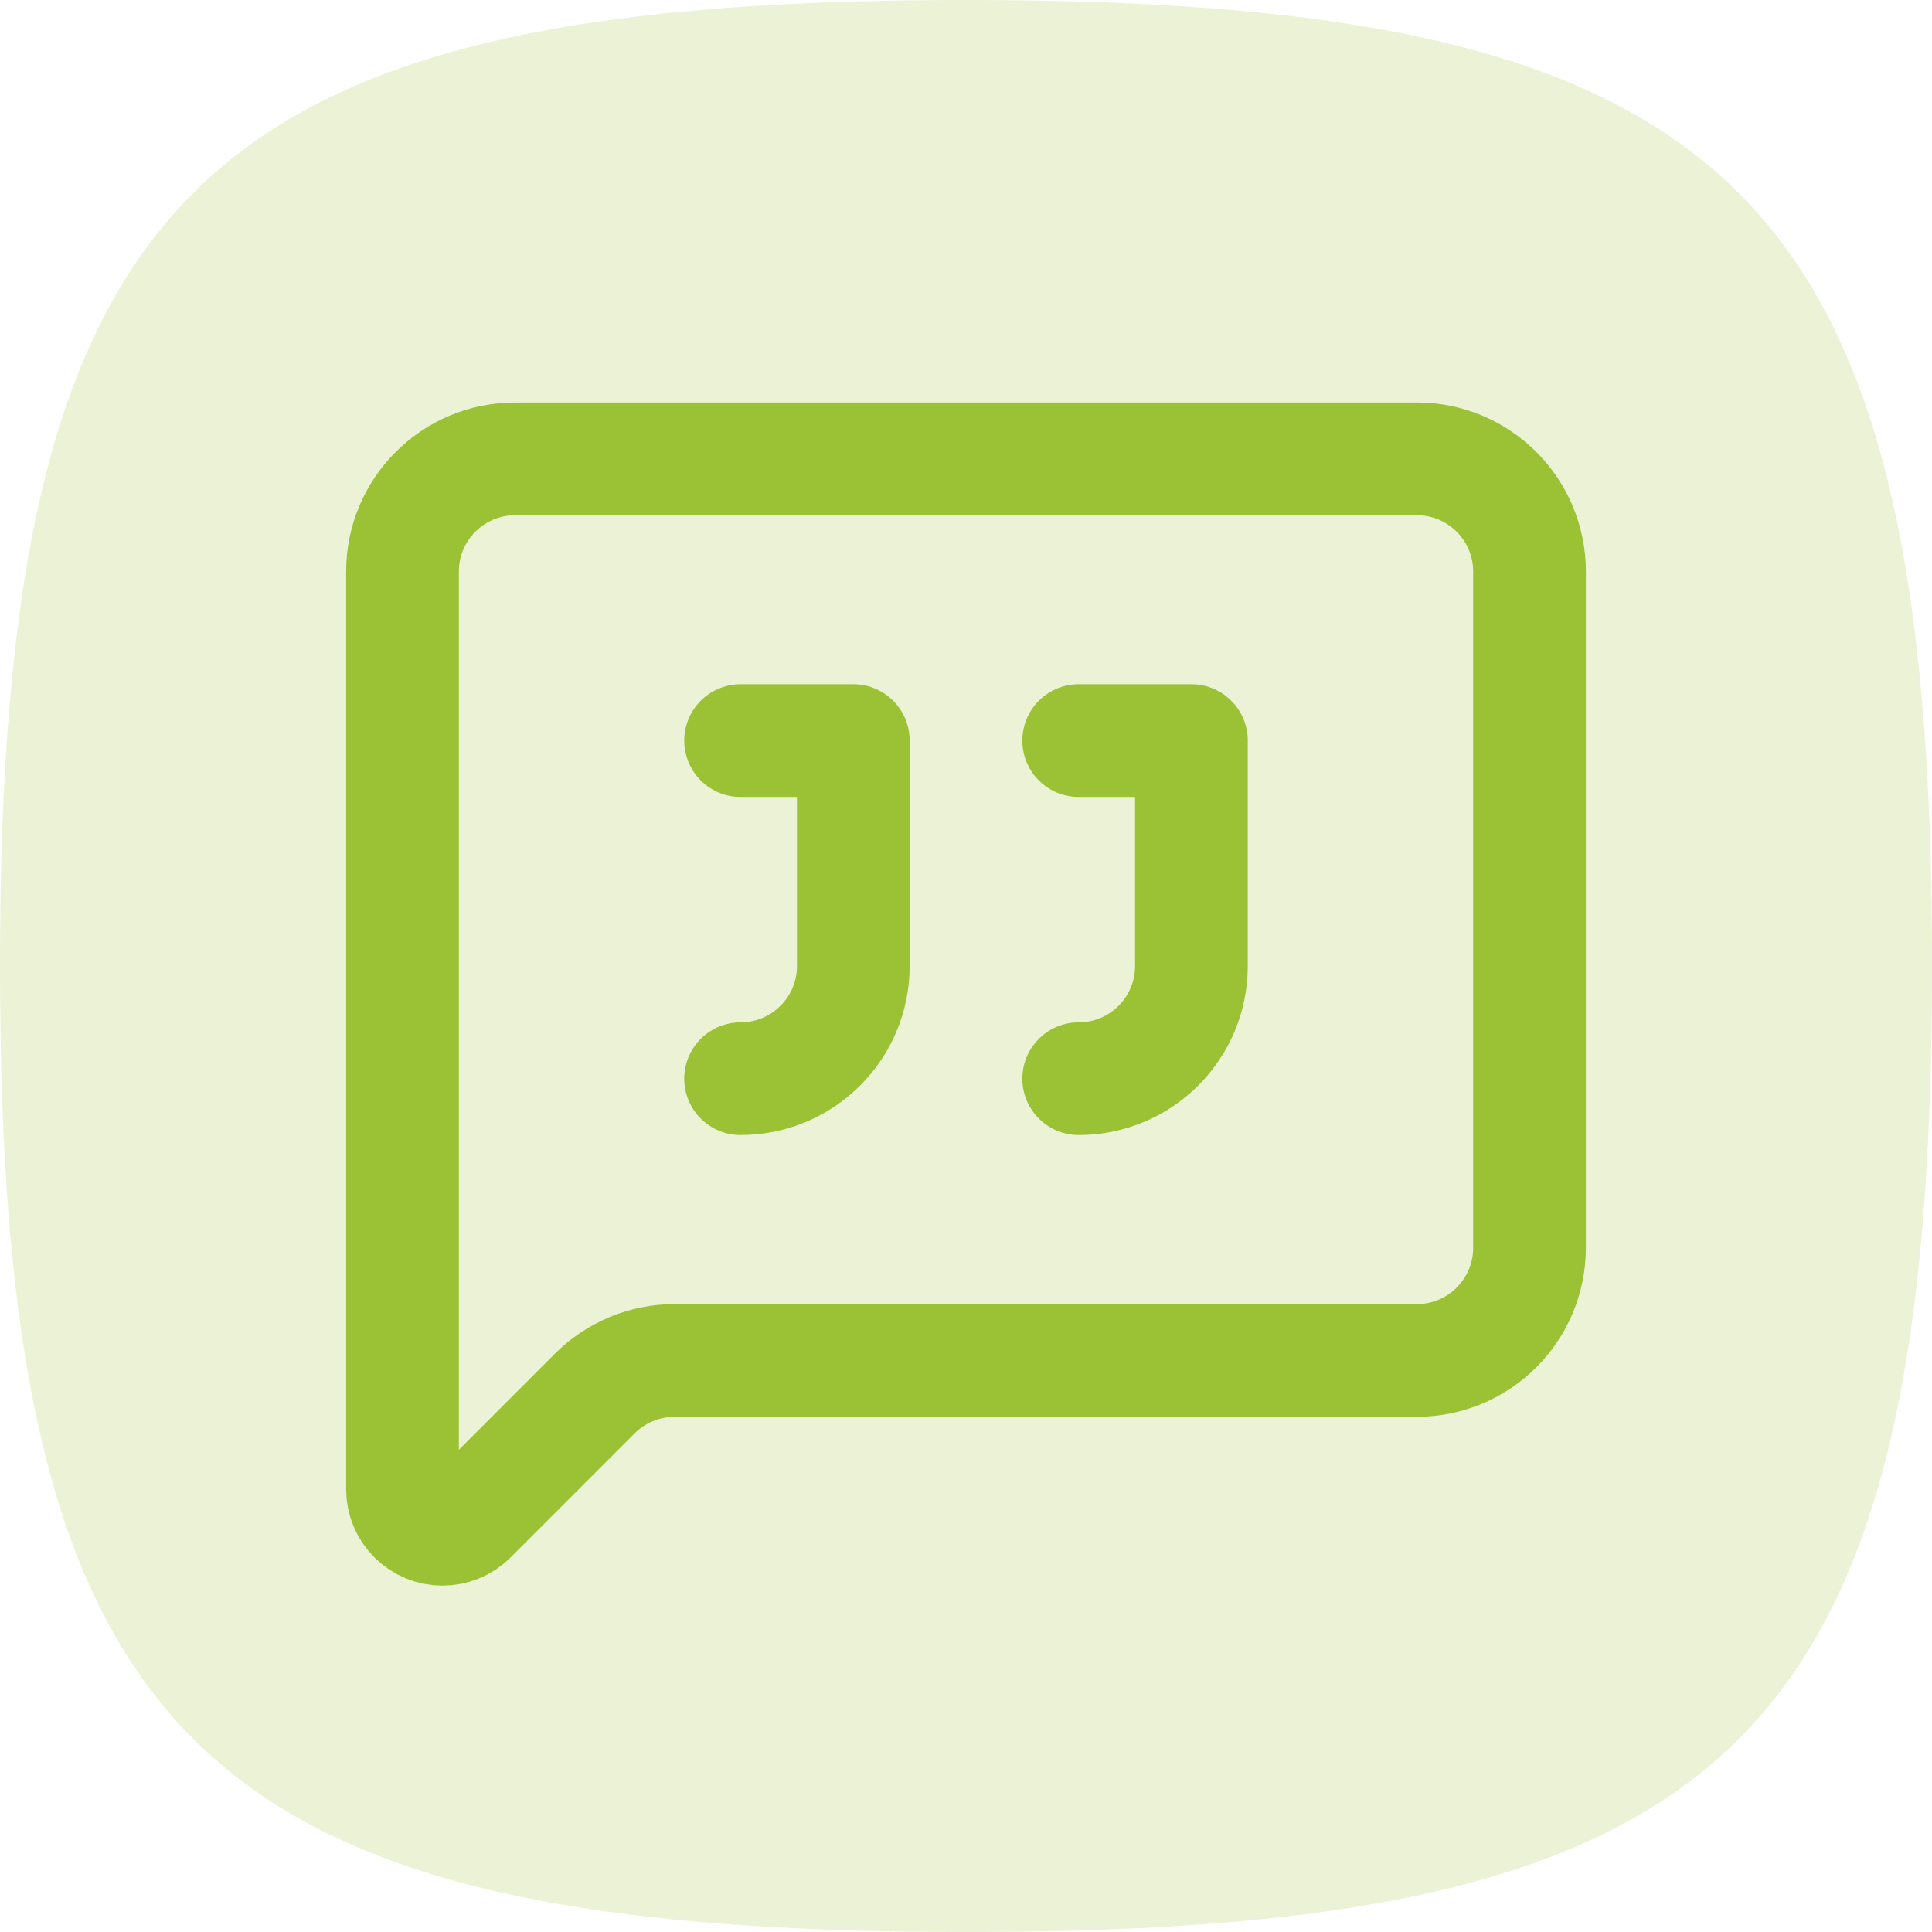
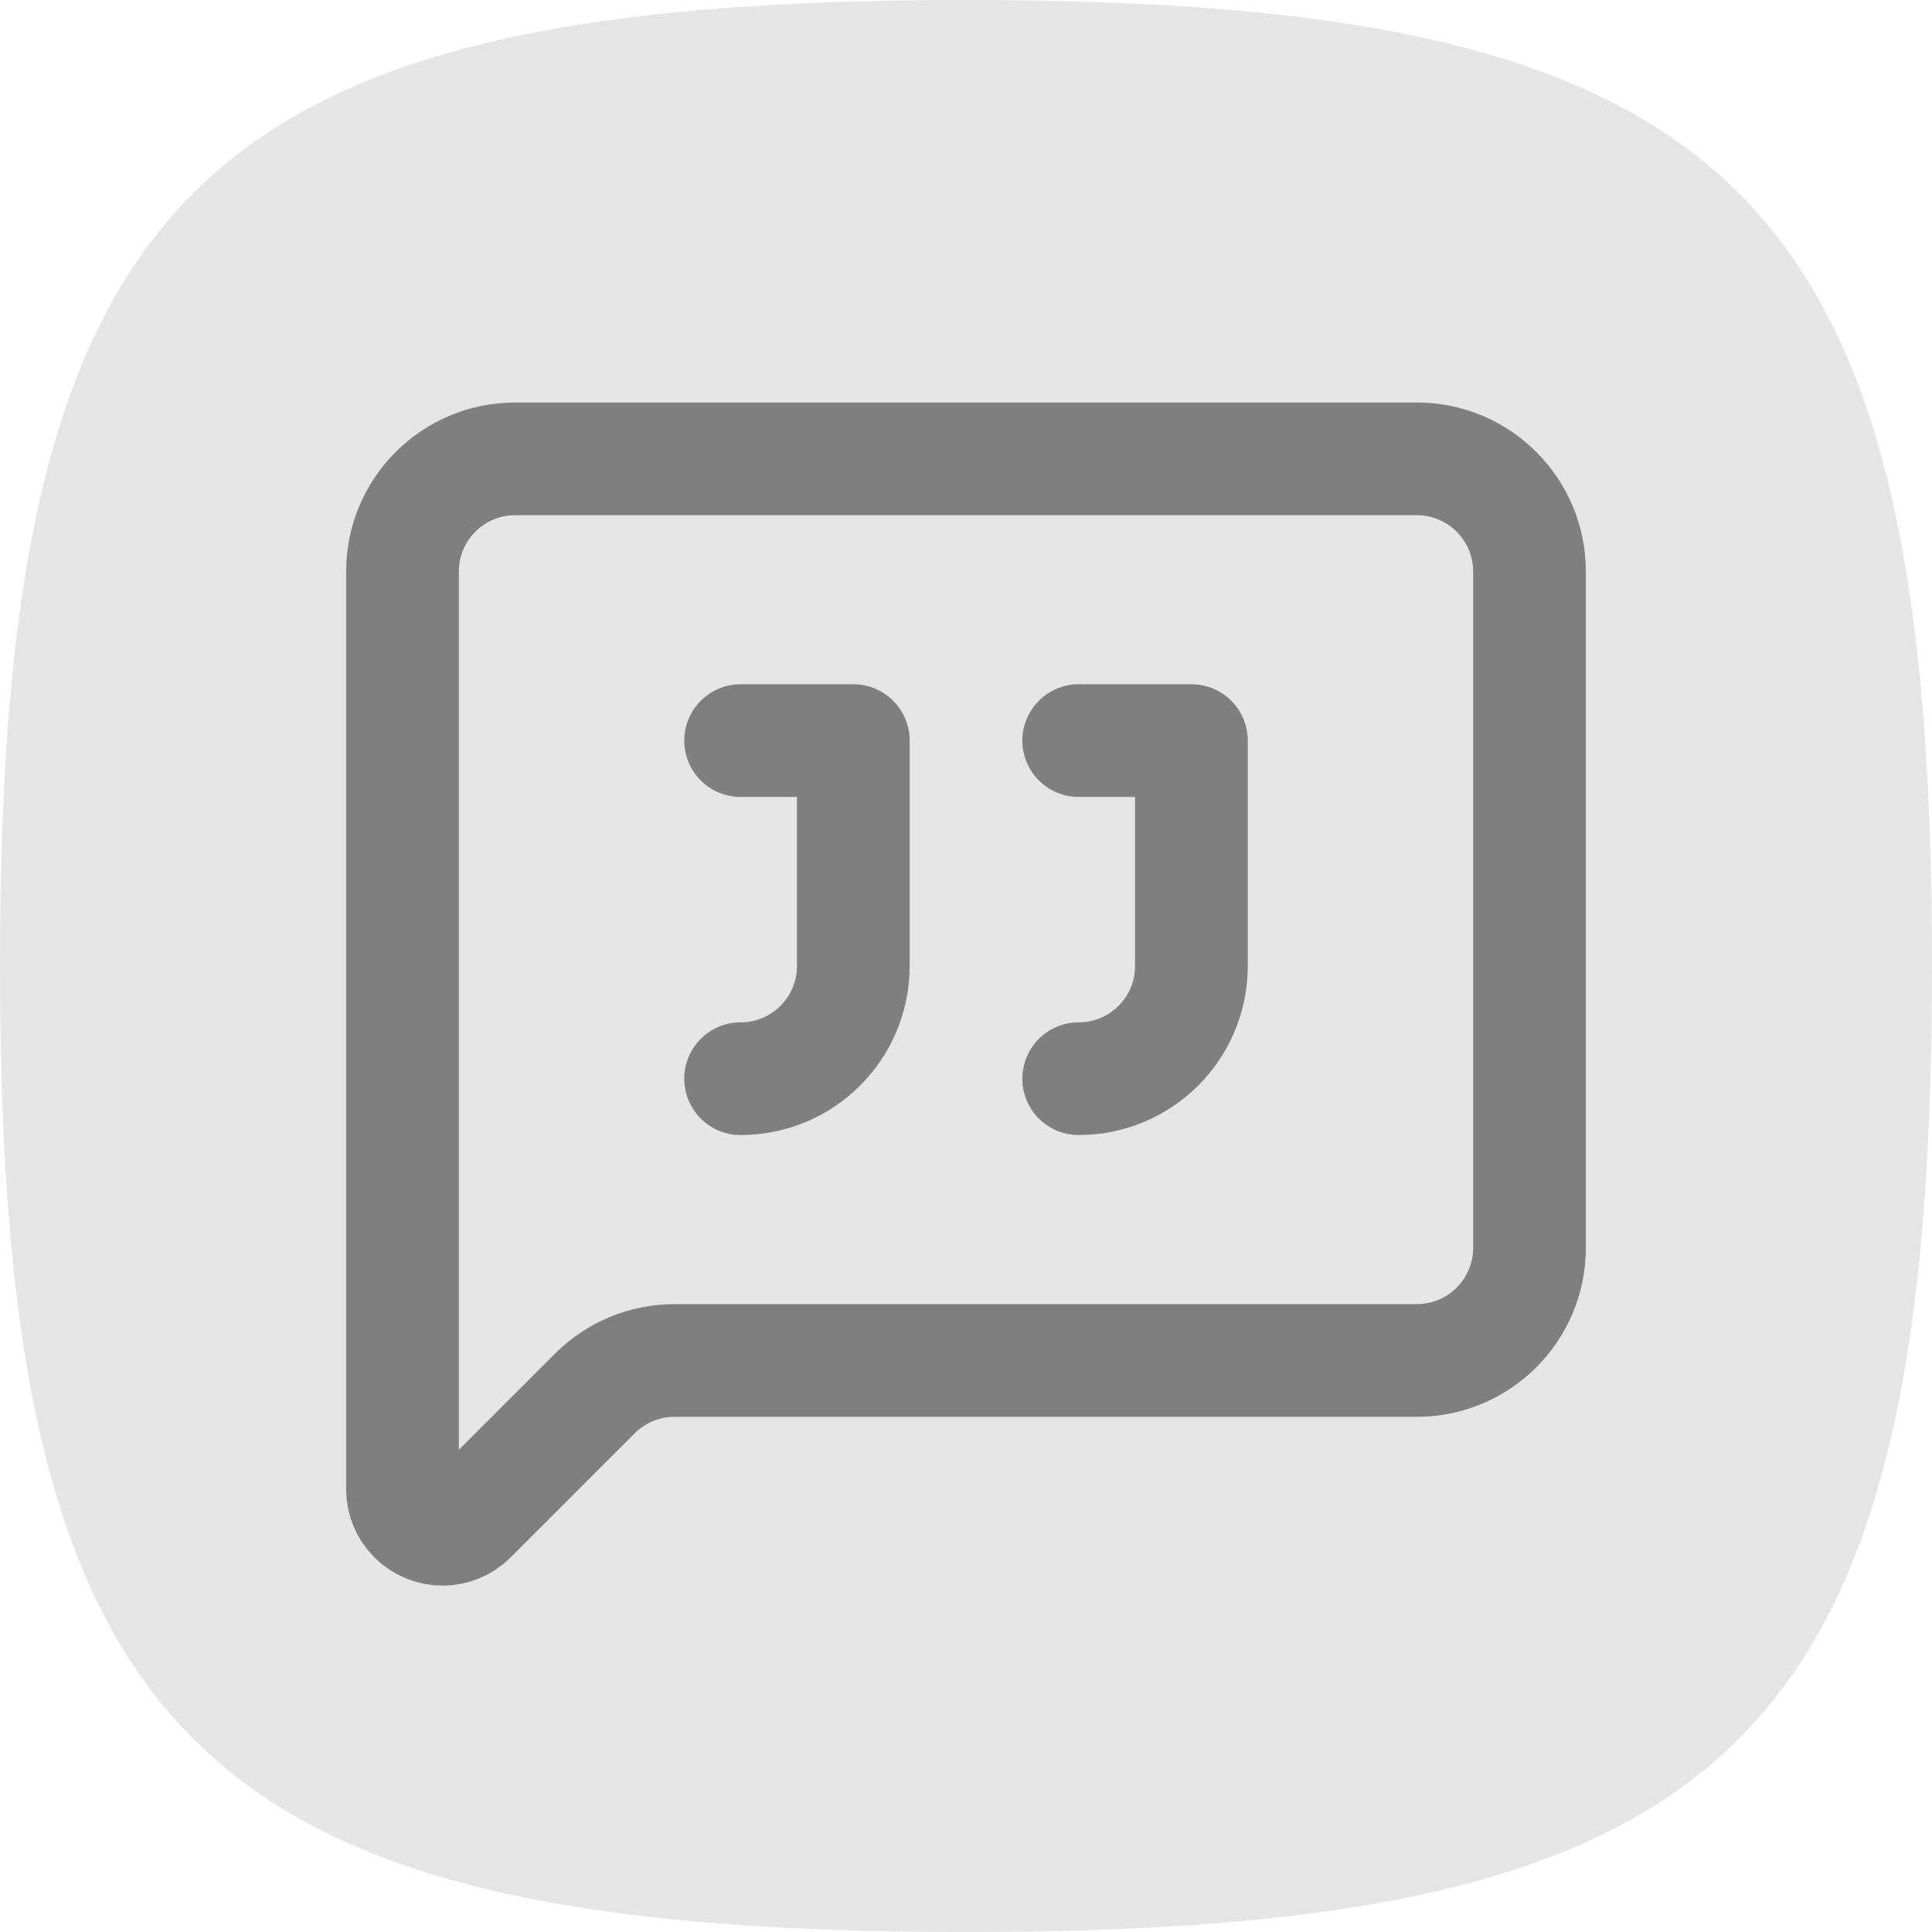
<svg xmlns="http://www.w3.org/2000/svg" width="520" height="520" xml:space="preserve" overflow="hidden">
  <defs>
    <clipPath id="clip0">
      <rect x="3759" y="1601" width="520" height="520" />
    </clipPath>
  </defs>
  <g clip-path="url(#clip0)" transform="translate(-3759 -1601)">
-     <path d="M3759 1861C3759 1653 3811 1601 4019 1601 4227 1601 4279 1653 4279 1861 4279 2069 4227 2121 4019 2121 3811 2121 3759 2069 3759 1861" fill="#9BC134" fill-rule="evenodd" fill-opacity="0.2" />
+     <path d="M3759 1861C3759 1653 3811 1601 4019 1601 4227 1601 4279 1653 4279 1861 4279 2069 4227 2121 4019 2121 3811 2121 3759 2069 3759 1861" fill="#7F7F7F" fill-rule="evenodd" fill-opacity="0.2" />
    <g>
      <g>
        <g>
-           <path d="M4049.33 1891.33C4066.09 1891.33 4079.67 1877.75 4079.67 1861L4079.67 1800.33 4049.33 1800.33" stroke="#9BC134" stroke-width="30.333" stroke-linecap="round" stroke-linejoin="round" fill="none" />
-           <path d="M4170.67 1936.83C4170.67 1953.59 4157.09 1967.17 4140.33 1967.17L3940.56 1967.17C3932.51 1967.17 3924.8 1970.37 3919.11 1976.05L3885.72 2009.45C3881.51 2013.66 3874.69 2013.66 3870.49 2009.45 3868.47 2007.43 3867.33 2004.69 3867.33 2001.84L3867.33 1754.83C3867.33 1738.08 3880.91 1724.5 3897.67 1724.5L4140.33 1724.5C4157.09 1724.5 4170.67 1738.08 4170.67 1754.83Z" stroke="#9BC134" stroke-width="30.333" stroke-linecap="round" stroke-linejoin="round" fill="none" />
-           <path d="M3958.33 1891.33C3975.09 1891.33 3988.67 1877.75 3988.67 1861L3988.67 1800.33 3958.33 1800.33" stroke="#9BC134" stroke-width="30.333" stroke-linecap="round" stroke-linejoin="round" fill="none" />
+           <path d="M4049.33 1891.33C4066.09 1891.33 4079.67 1877.75 4079.67 1861L4079.67 1800.33 4049.33 1800.33" stroke="#7F7F7F" stroke-width="30.333" stroke-linecap="round" stroke-linejoin="round" fill="none" />
+           <path d="M4170.67 1936.83C4170.67 1953.59 4157.09 1967.17 4140.33 1967.17L3940.56 1967.17C3932.51 1967.17 3924.8 1970.37 3919.11 1976.05L3885.72 2009.45C3881.51 2013.66 3874.69 2013.66 3870.49 2009.45 3868.47 2007.43 3867.33 2004.69 3867.33 2001.84L3867.33 1754.83C3867.33 1738.08 3880.91 1724.5 3897.67 1724.5L4140.33 1724.5C4157.09 1724.5 4170.67 1738.08 4170.67 1754.83Z" stroke="#7F7F7F" stroke-width="30.333" stroke-linecap="round" stroke-linejoin="round" fill="none" />
+           <path d="M3958.33 1891.33C3975.09 1891.33 3988.67 1877.75 3988.67 1861L3988.67 1800.33 3958.33 1800.33" stroke="#7F7F7F" stroke-width="30.333" stroke-linecap="round" stroke-linejoin="round" fill="none" />
        </g>
      </g>
    </g>
  </g>
</svg>
